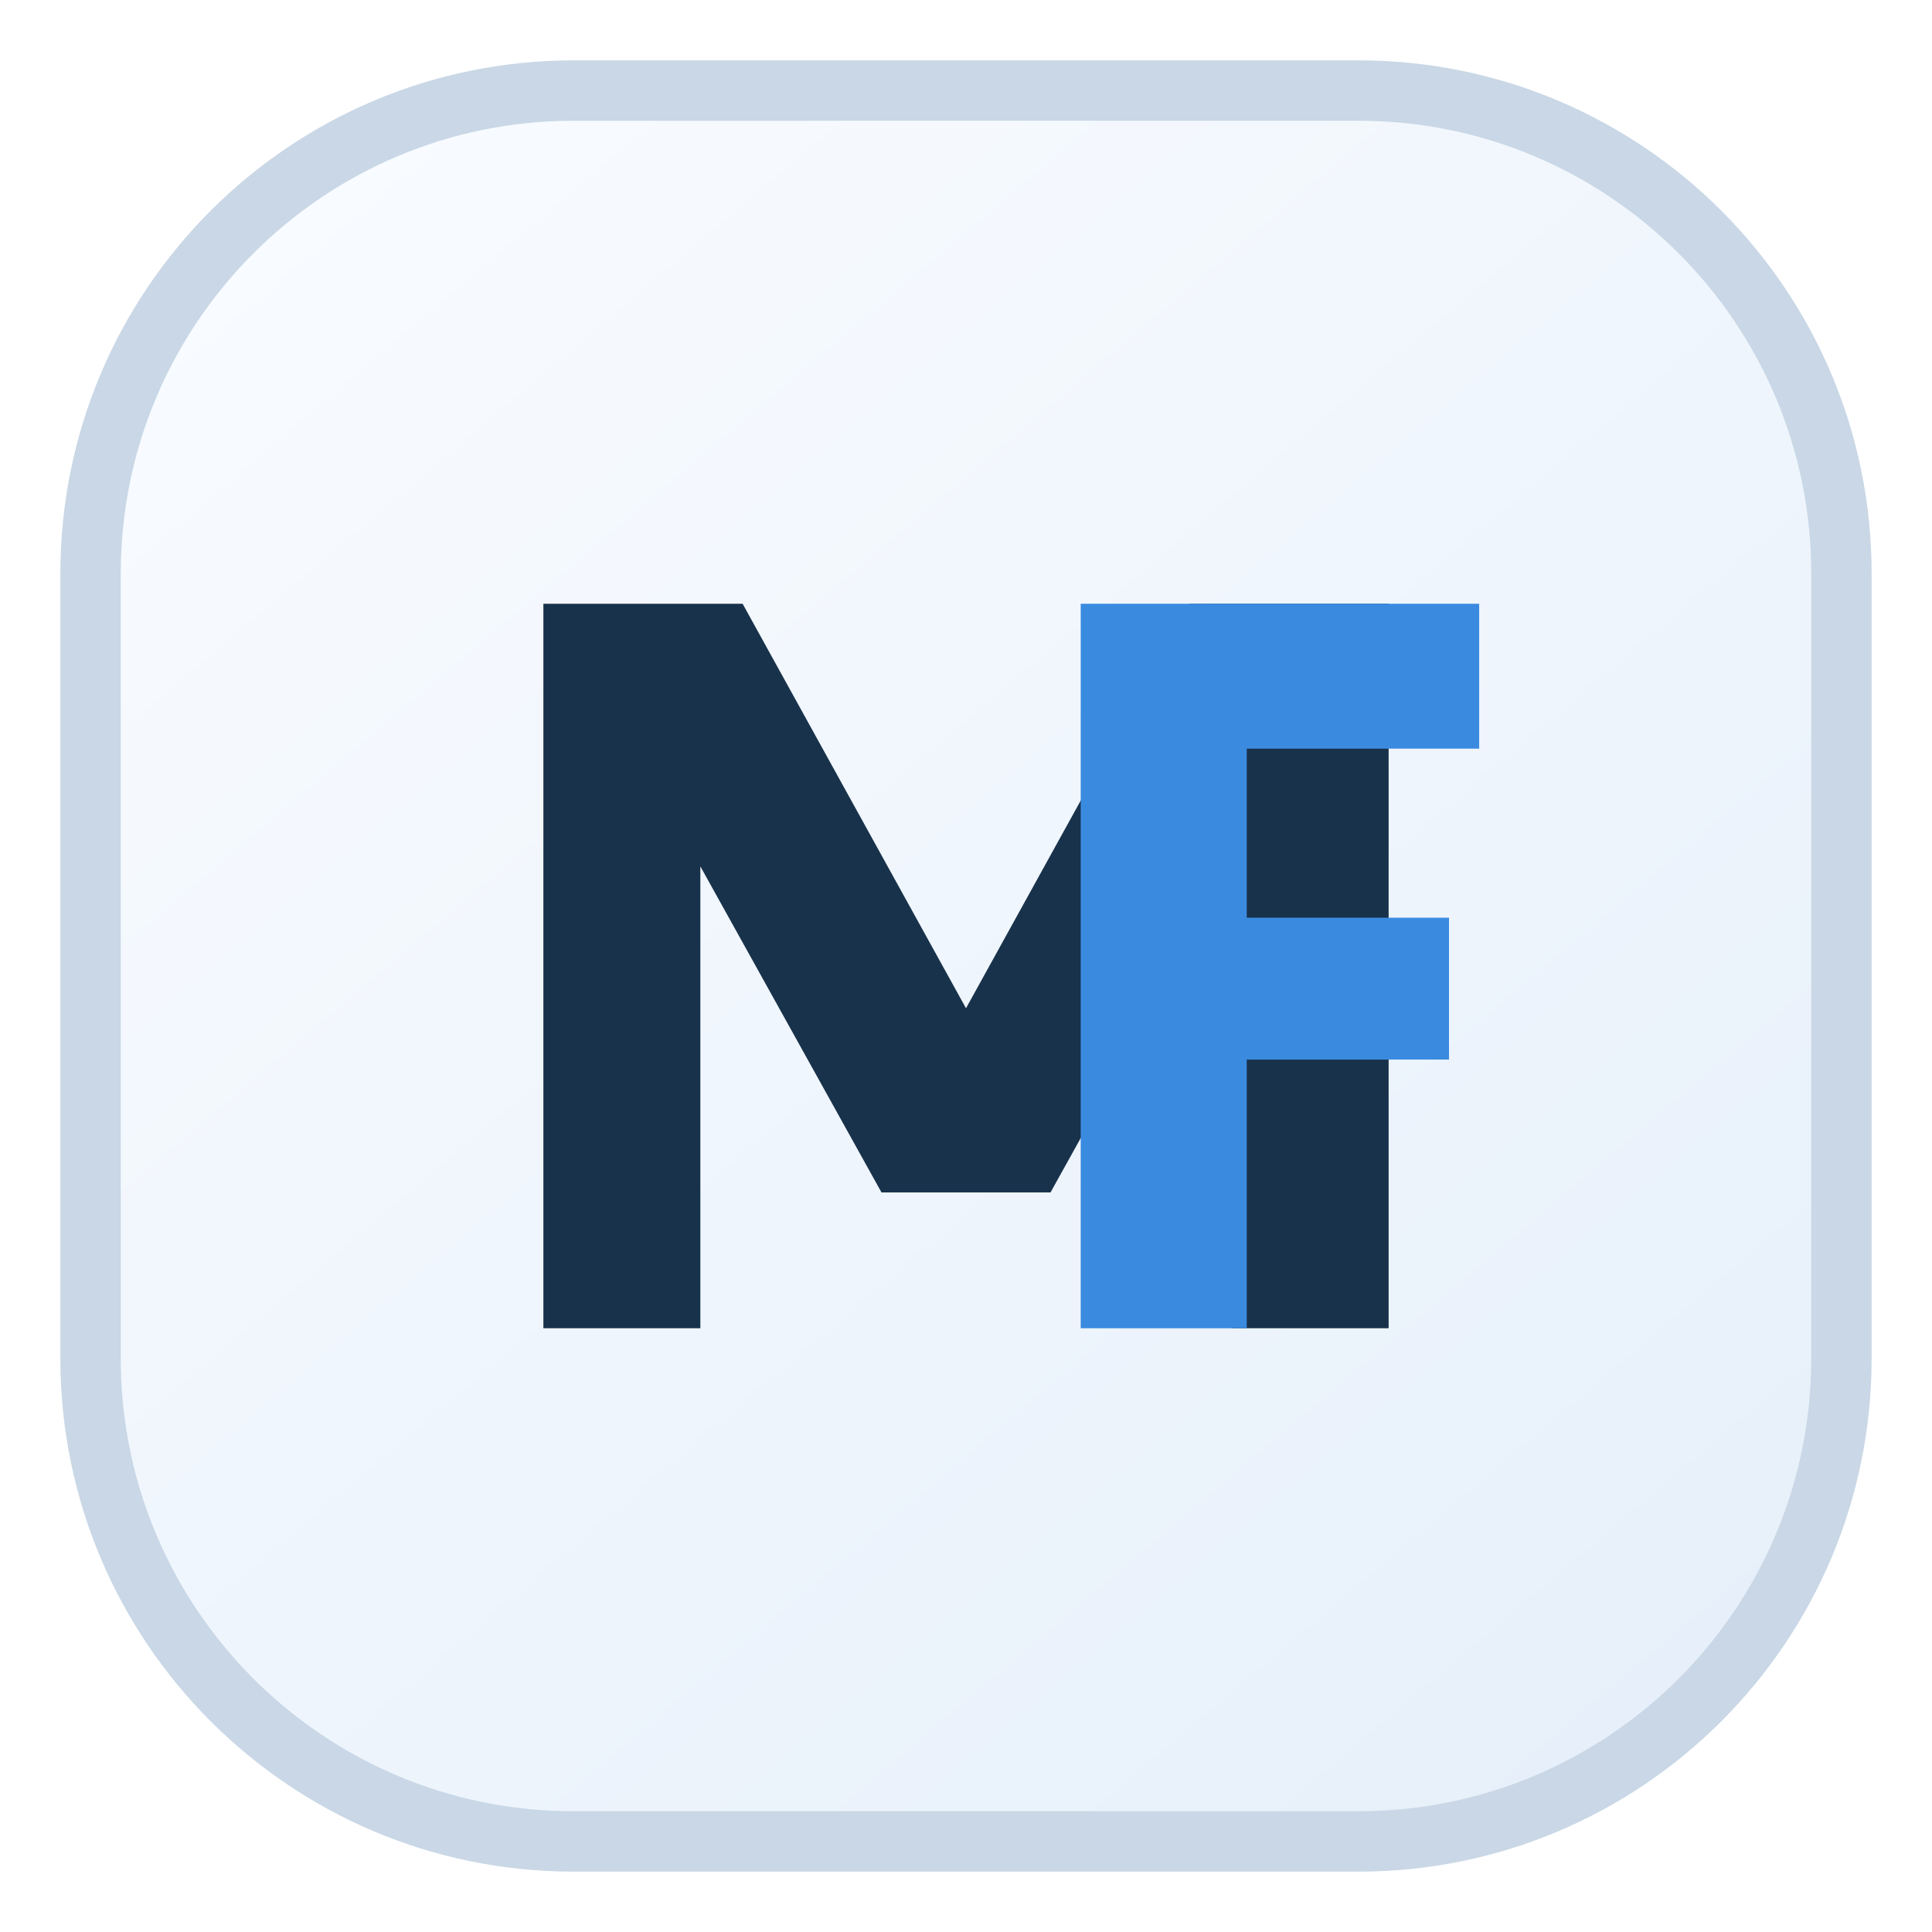
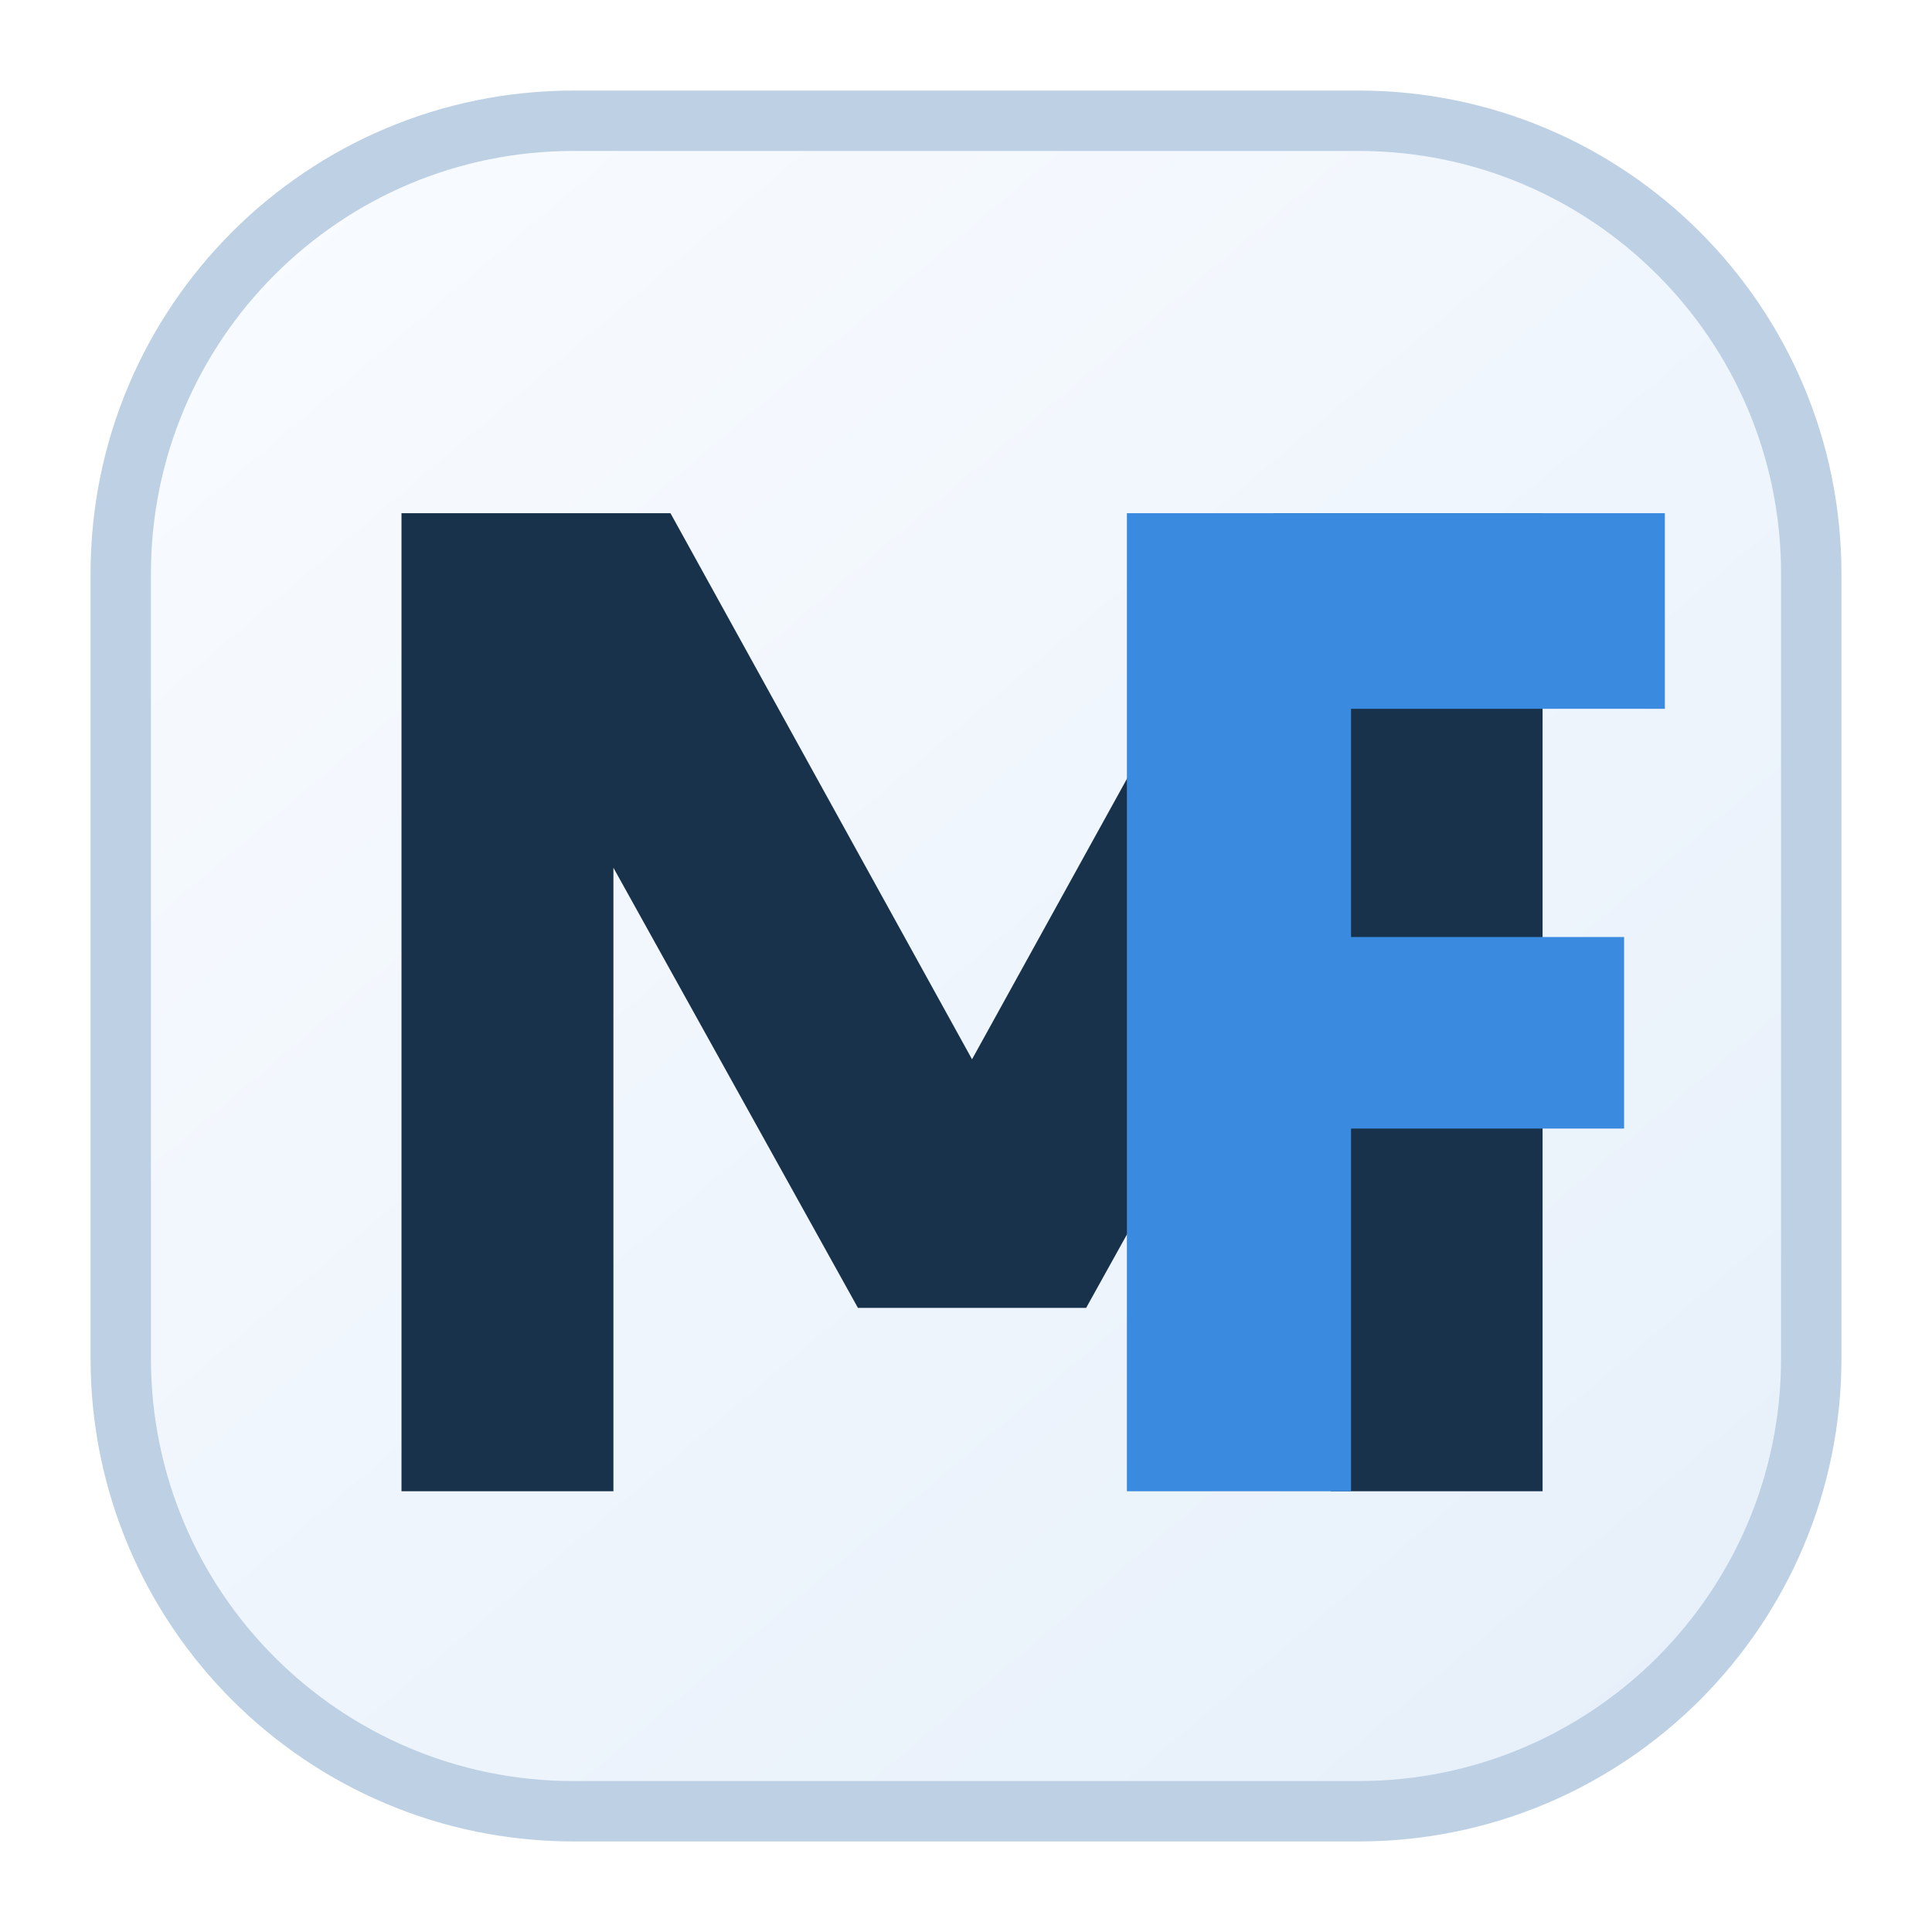
<svg xmlns="http://www.w3.org/2000/svg" width="64" height="64" viewBox="0 0 64 64" fill="none">
-   <rect x="3" y="3" width="58" height="58" rx="16" fill="url(#bg)" />
-   <rect x="3" y="3" width="58" height="58" rx="16" stroke="#C9D7E6" stroke-width="2" />
-   <path d="M18 20H24.6L32 33.4L39.4 20H46V44H40.8V28.7L34.8 39.5H29.2L23.2 28.7V44H18V20Z" fill="#18324B" />
-   <path d="M49 20H35.8V44H41.3V35.1H48V30.4H41.3V24.8H49V20Z" fill="#3A8BE0" />
+   <rect x="4" y="4" width="56" height="56" rx="15" fill="url(#bg)" />
+   <rect x="4" y="4" width="56" height="56" rx="15" stroke="#BDD0E4" stroke-width="2" />
+   <g transform="translate(-11 -10) scale(1.35)">
+     <path d="M18 20H24.6L32 33.4L39.4 20H46V44H40.8V28.7L34.8 39.5H29.2L23.2 28.7V44H18V20Z" fill="#18324B" />
+     <path d="M49 20H35.8V44H41.3V35.1H48V30.4H41.3V24.8H49V20Z" fill="#3A8BE0" />
+   </g>
  <defs>
    <linearGradient id="bg" x1="10" y1="6" x2="54" y2="58" gradientUnits="userSpaceOnUse">
      <stop stop-color="#F8FBFF" />
      <stop offset="1" stop-color="#E7F0FA" />
    </linearGradient>
  </defs>
</svg>
